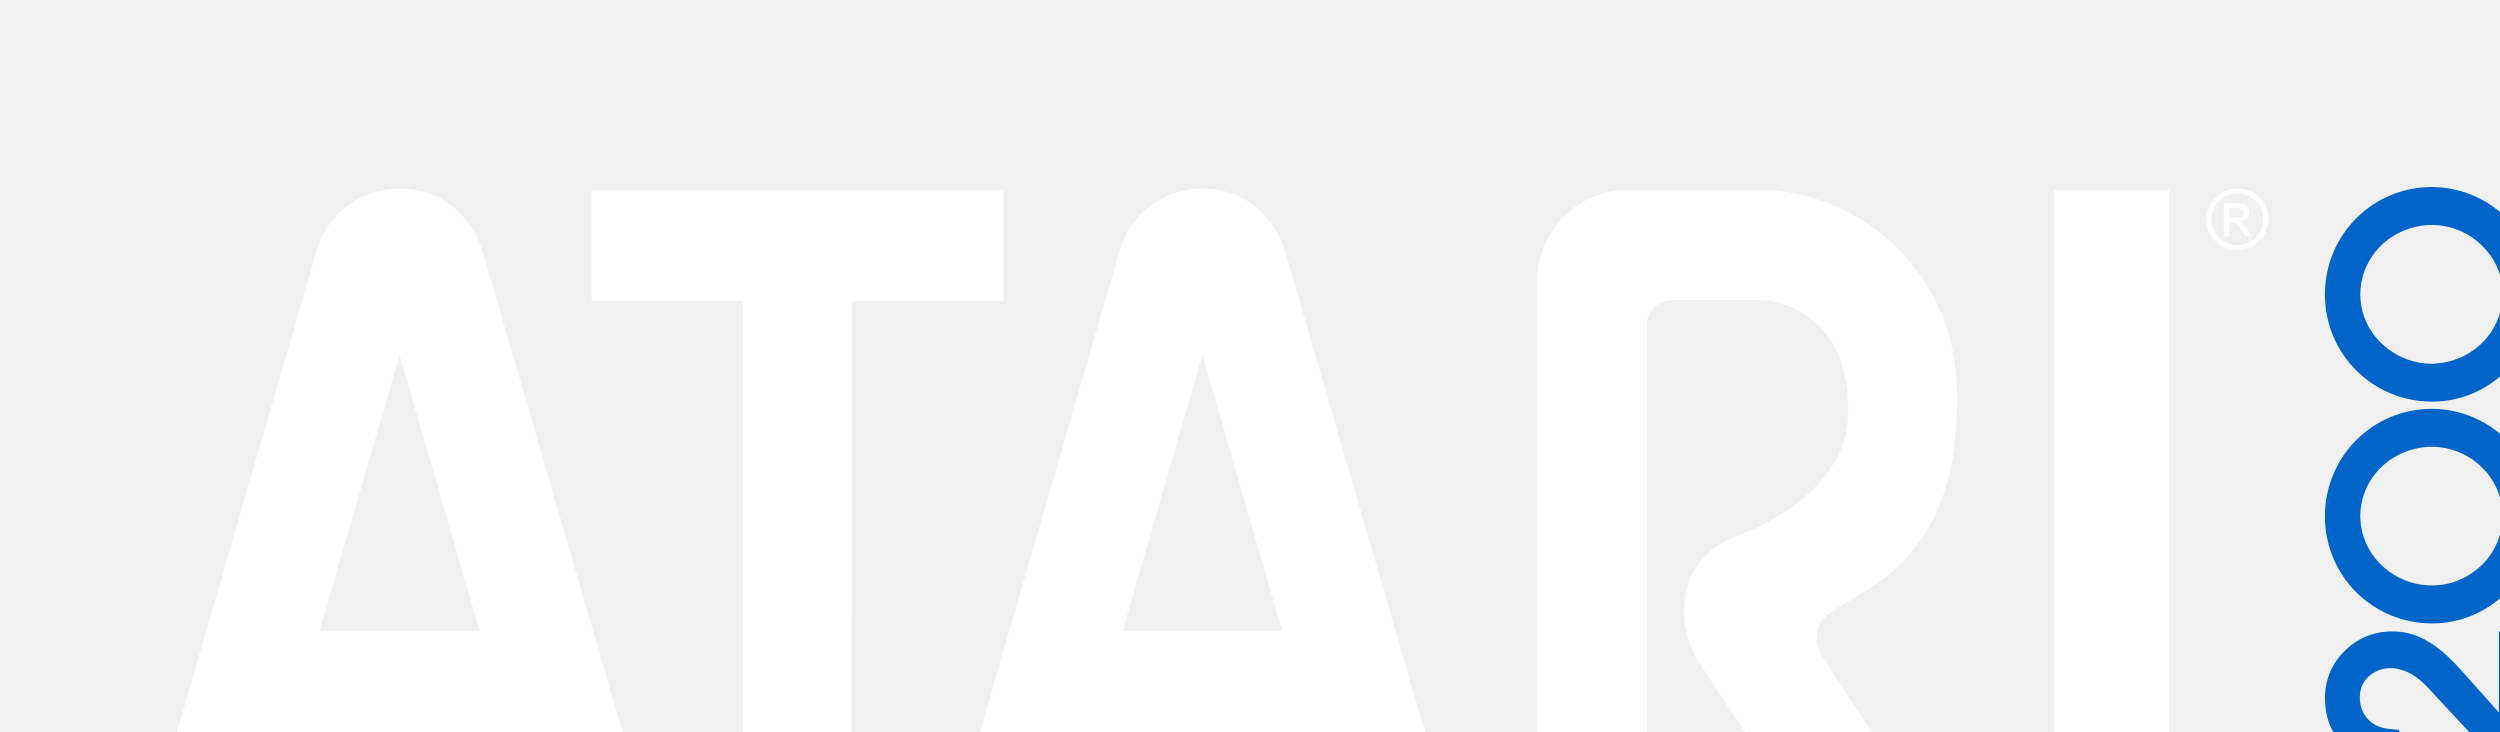
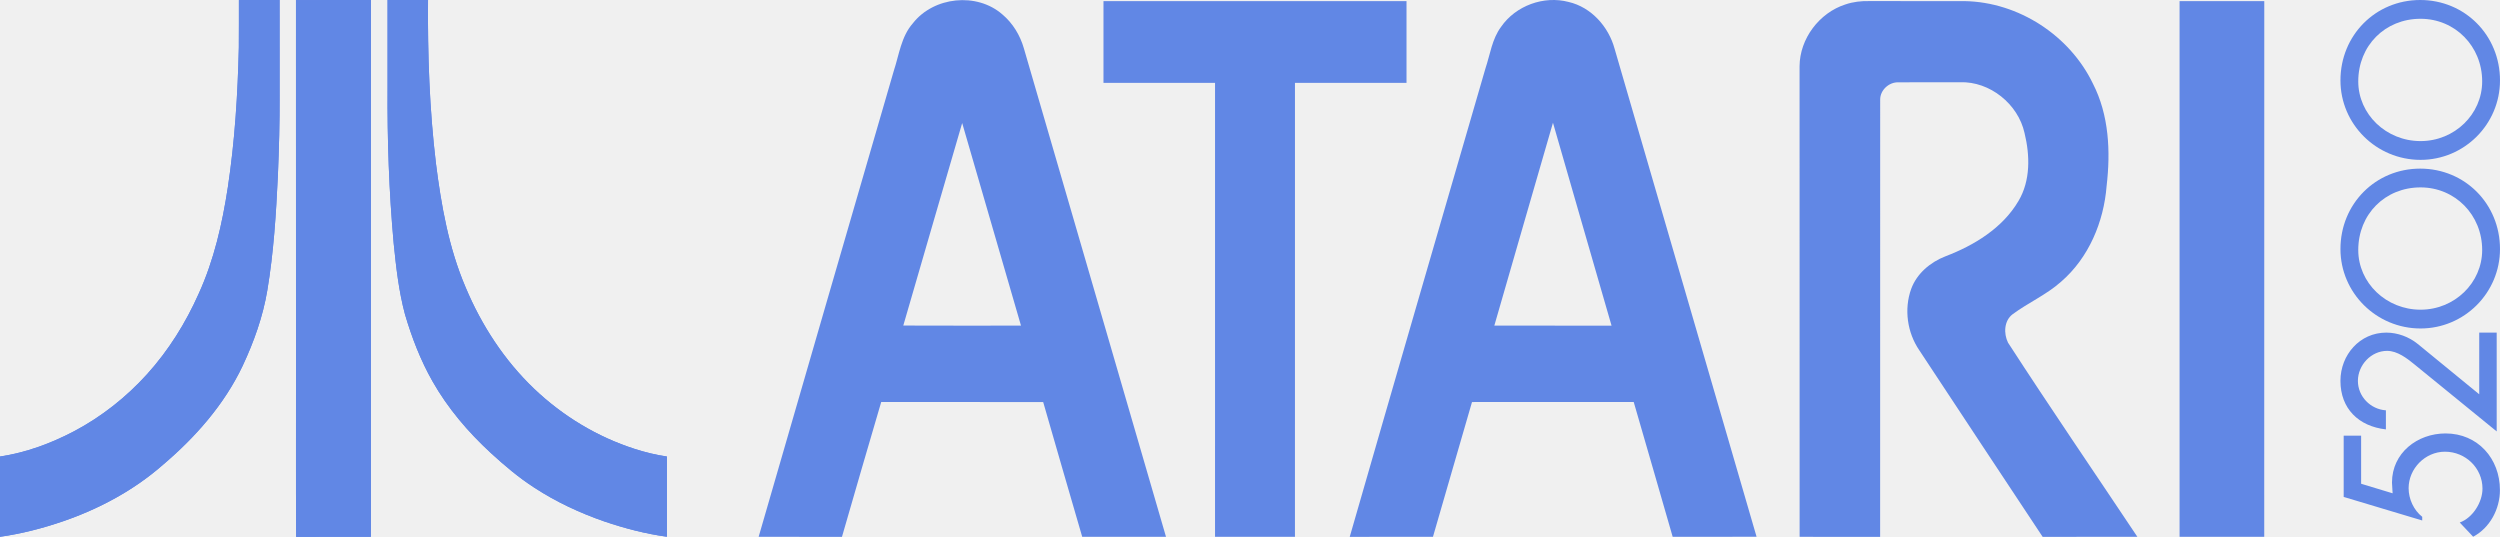
- <svg xmlns="http://www.w3.org/2000/svg" version="1.1" id="svg83">
-   <defs id="defs87" />
-   <g id="Page-1" style="fill:none;fill-rule:evenodd;stroke:none;stroke-width:1" transform="matrix(1.14265,0,0,1.14265,21.70822,33.58179)">
-     <g id="mainlogo">
-       <g id="Group-11" transform="translate(0,1)" style="fill:#ffffff;fill-rule:nonzero">
-         <g id="Group">
-           <path d="m 34.678,5.101 c 4.567,-5.843 14.02,-6.841 19.623,-1.939 2.293,1.933 3.897,4.595 4.719,7.457 10.372,35.695 20.791,71.372 31.151,107.064 -6.121,0.006 -12.248,-0.009 -18.366,0.006 -2.887,-9.838 -5.707,-19.699 -8.556,-29.549 -11.841,-0.032 -23.672,-0.009 -35.509,-0.016 -2.896,9.848 -5.758,19.705 -8.606,29.565 -6.089,-0.022 -12.179,-0.006 -18.268,-0.013 C 10.723,83.633 20.589,49.576 30.491,15.542 c 1.175,-3.556 1.62,-7.529 4.188,-10.441 M 45.486,26.975 c -4.343,14.787 -8.594,29.6 -12.908,44.397 8.603,0.041 17.203,0.013 25.804,0.013 C 54.077,56.582 49.794,41.775 45.486,26.975 Z" id="Shape" />
-           <path d="m 163.643,5.868 c 3.19,-4.627 9.358,-6.873 14.79,-5.445 4.968,1.146 8.774,5.429 10.085,10.252 10.363,35.667 20.763,71.325 31.125,106.992 -6.13,0.041 -12.257,0 -18.388,0.025 -2.849,-9.851 -5.669,-19.711 -8.543,-29.559 -11.818,0.006 -23.634,-0.022 -35.452,0.009 -2.824,9.857 -5.736,19.692 -8.562,29.546 -6.083,0.009 -12.166,-0.006 -18.246,0.009 9.851,-34.236 19.815,-68.447 29.742,-102.658 1.042,-3.095 1.447,-6.5 3.449,-9.172 m -1.491,65.516 c 8.569,0.013 17.131,0.003 25.699,0.003 -4.261,-14.828 -8.594,-29.647 -12.842,-44.482 -4.28,14.828 -8.6,29.644 -12.858,44.479 z" id="path64" />
-           <path d="m 76.466,0.246 c 22.149,0 44.292,0 66.436,0 0,5.976 0,11.942 0,17.917 -8.155,0.006 -16.306,-0.009 -24.458,0.006 0,33.169 0.003,66.347 -0.003,99.516 -5.837,0 -11.683,0 -17.519,0 0,-33.169 -0.006,-66.344 0.003,-99.516 -8.155,-0.016 -16.303,0 -24.461,-0.006 0.003,-5.976 -0.003,-11.945 0.003,-17.917 z" id="Path" />
-           <path d="m 239.111,0.976 c 1.683,-0.581 3.48,-0.78 5.255,-0.736 6.983,0.025 13.969,0.003 20.946,0.009 11.762,0.215 22.986,7.511 28.074,18.097 3.522,6.873 3.888,14.863 2.997,22.402 -0.61,7.896 -3.919,15.785 -9.99,21.019 -3.209,2.855 -7.198,4.586 -10.625,7.128 -1.886,1.437 -1.977,4.223 -1.004,6.216 9.267,14.304 18.899,28.39 28.362,42.574 -6.917,0.013 -13.84,-0.016 -20.76,0.013 -9.058,-13.606 -18.021,-27.282 -27.042,-40.907 -2.653,-3.878 -3.373,-9.014 -1.788,-13.439 1.241,-3.392 4.207,-5.878 7.511,-7.163 6.307,-2.407 12.526,-6.187 16.019,-12.137 2.659,-4.475 2.52,-9.996 1.323,-14.892 -1.399,-6.358 -7.593,-11.357 -14.14,-11.136 -4.523,0.032 -9.049,-0.025 -13.565,0.022 -2.047,-0.047 -3.973,1.731 -3.948,3.803 -0.019,31.947 0.013,63.893 -0.006,95.846 -5.884,-0.013 -11.765,0 -17.649,-0.006 -0.013,-34.394 0.006,-68.788 -0.013,-103.186 0.038,-6.029 4.324,-11.698 10.04,-13.527 z" id="path67" />
-           <path d="m 312.378,0.246 c 6.193,0 12.381,0 18.571,0 -0.003,39.151 0.013,78.292 -0.009,117.446 -6.184,-0.016 -12.371,0 -18.562,-0.006 0,-39.151 0,-78.295 0,-117.439 z" id="path69" />
-         </g>
-         <path d="m 342.007,10 c 0.693,0 1.34,-0.128 1.94,-0.384 0.6,-0.256 1.134,-0.62 1.599,-1.09 0.466,-0.471 0.825,-1.008 1.076,-1.614 C 346.874,6.307 347,5.666 347,4.99 347,4.31 346.872,3.666 346.616,3.058 346.36,2.451 346.002,1.917 345.543,1.458 345.084,0.998 344.55,0.641 343.94,0.384 343.331,0.128 342.687,0 342.007,0 c -0.675,0 -1.317,0.128 -1.924,0.384 -0.607,0.256 -1.145,0.616 -1.613,1.08 -0.468,0.464 -0.83,0.995 -1.086,1.594 C 337.128,3.657 337,4.301 337,4.99 c 0,0.915 0.225,1.754 0.675,2.518 0.45,0.764 1.06,1.371 1.828,1.819 C 340.272,9.776 341.106,10 342.007,10 Z m 0,-0.828 c -0.755,0 -1.453,-0.188 -2.093,-0.563 -0.64,-0.376 -1.148,-0.882 -1.523,-1.521 -0.375,-0.638 -0.563,-1.338 -0.563,-2.097 0,-0.76 0.189,-1.458 0.566,-2.094 0.377,-0.636 0.886,-1.14 1.526,-1.511 0.64,-0.371 1.336,-0.557 2.086,-0.557 0.574,0 1.113,0.107 1.616,0.321 0.503,0.214 0.947,0.514 1.331,0.898 0.384,0.384 0.683,0.828 0.897,1.332 0.214,0.504 0.321,1.04 0.321,1.61 0,0.755 -0.187,1.455 -0.56,2.097 -0.373,0.643 -0.877,1.151 -1.513,1.524 -0.636,0.373 -1.333,0.56 -2.093,0.56 z M 340.675,7.76 V 5.48 h 0.517 c 0.353,0 0.628,0.096 0.825,0.288 0.196,0.192 0.456,0.575 0.778,1.15 v 0 l 0.477,0.842 h 1.053 l -0.649,-1.047 c -0.269,-0.424 -0.488,-0.733 -0.656,-0.928 -0.168,-0.194 -0.364,-0.336 -0.589,-0.424 0.464,-0.04 0.834,-0.204 1.113,-0.494 0.278,-0.289 0.417,-0.646 0.417,-1.07 0,-0.252 -0.077,-0.493 -0.232,-0.722 -0.155,-0.23 -0.358,-0.4 -0.609,-0.51 -0.155,-0.075 -0.344,-0.124 -0.57,-0.146 -0.225,-0.022 -0.523,-0.033 -0.894,-0.033 v 0 h -1.848 V 7.76 Z m 1.06,-3.028 h -1.06 V 3.121 h 0.993 c 0.428,0 0.764,0.05 1.007,0.149 0.243,0.099 0.364,0.317 0.364,0.653 0,0.194 -0.051,0.352 -0.152,0.474 -0.102,0.121 -0.248,0.208 -0.44,0.258 -0.192,0.051 -0.429,0.076 -0.712,0.076 z" id="®" />
-       </g>
-       <path d="M 394.053,7.379 V 1.95 h -2.036 V 1 h 5.293 v 0.95 h -2.307 v 5.429 z m 3.8,0 V 1 h 1.629 L 401.111,6.158 402.74,1 h 1.493 v 6.379 h -0.95 V 1.95 l -1.629,5.429 h -0.95 l -1.764,-5.429 v 5.429 z" id="path74" style="fill:#ffffff;fill-rule:nonzero" />
-       <g id="Group-12" transform="translate(356)" style="fill:#0064c8">
-         <path d="m 6.238,113.826 c 1.864,0.002 3.727,0.01 5.591,0.001 0.265,-0.001 0.373,0.061 0.435,0.341 0.355,1.613 1.094,2.992 2.57,3.853 2.132,1.244 5.046,0.753 6.699,-1.101 2.348,-2.634 2.024,-6.555 -0.721,-8.757 -1.982,-1.59 -5.343,-1.739 -7.35,0.733 -0.335,0.413 -0.617,0.445 -1.074,0.31 -1.458,-0.431 -2.928,-0.824 -4.393,-1.233 -0.087,-0.024 -0.172,-0.057 -0.275,-0.091 0.288,-1.592 0.571,-3.166 0.856,-4.739 0.595,-3.288 1.191,-6.576 1.786,-9.864 0.145,-0.799 0.298,-1.597 0.425,-2.399 0.045,-0.285 0.219,-0.269 0.424,-0.269 3.425,0.002 6.849,0.002 10.274,0.002 h 3.914 0.4 v 5.622 H 15.321 c -0.357,2.018 -0.71,4.013 -1.068,6.037 0.676,-0.207 1.303,-0.439 1.95,-0.59 3.278,-0.77 6.235,-0.055 8.758,2.137 3.02,2.623 4.331,6.026 4.04,9.984 -0.384,5.232 -4.3,9.437 -9.522,10.366 -5.665,1.007 -11.447,-2.669 -12.913,-8.222 -0.141,-0.536 -0.22,-1.088 -0.328,-1.632 z" id="Fill-1" transform="rotate(-90,17.63947,107.4725)" />
-         <path d="m 17.308,42.388 c -0.522,0.042 -1.048,0.052 -1.564,0.129 -5.304,0.798 -9.262,5.367 -9.585,10.677 -0.187,3.077 0.746,5.808 2.707,8.196 3.118,3.797 8.584,5.053 13.03,2.977 4.889,-2.283 7.555,-7.799 6.309,-13.055 -1.25,-5.274 -5.651,-8.868 -10.898,-8.925 m 0.002,28.692 C 7.748,71.051 -0.036,63.343 1.2646985e-4,53.939 0.038,44.313 7.755,36.655 17.375,36.697 c 9.595,0.043 17.299,7.769 17.248,17.299 -0.051,9.472 -7.794,17.112 -17.314,17.084" id="Fill-3" transform="rotate(-90,17.31194,53.88869)" />
-         <path d="m 6.099,18.128 c 0.061,0.612 0.094,1.227 0.188,1.834 0.79,5.091 5.021,9.25 10.265,9.579 3.108,0.195 5.843,-0.727 8.138,-2.815 3.946,-3.589 4.932,-9.245 2.495,-13.987 C 24.76,8.023 19.469,5.634 14.464,6.995 9.617,8.314 6.149,12.951 6.099,18.128 M 17.311,35.293 C 7.752,35.268 -0.035,27.558 1.4759998e-4,18.153 0.036,8.527 7.754,0.868 17.374,0.91 26.969,0.952 34.672,8.676 34.624,18.208 34.575,27.678 26.834,35.318 17.311,35.293" id="Fill-5" transform="rotate(-90,17.31193,18.10142)" />
-         <path d="M 11.974,78.528 H 6.08 c 0,-0.377 -0.012,-0.743 0.002,-1.109 0.116,-3.016 1.071,-5.692 3.269,-7.836 1.785,-1.741 3.939,-2.745 6.421,-2.98 3.804,-0.36 7.025,0.852 9.53,3.757 1.823,2.113 2.622,4.617 2.552,7.399 -0.072,2.86 -1.263,5.264 -3.032,7.436 -1.321,1.623 -2.874,3.011 -4.431,4.396 -1.809,1.609 -3.615,3.221 -5.423,4.83 -0.042,0.037 -0.102,0.055 -0.153,0.082 0.016,0.033 0.033,0.066 0.049,0.1 H 27.848 v 5.611 H 6.428 v -0.348 c 0,-1.628 0.007,-3.256 -0.007,-4.884 -0.002,-0.271 0.089,-0.445 0.283,-0.624 3.989,-3.692 7.979,-7.383 11.954,-11.09 1.146,-1.069 2.181,-2.244 2.765,-3.724 0.736,-1.863 0.747,-3.715 -0.412,-5.426 -0.967,-1.427 -2.407,-2.032 -4.095,-1.949 -2.585,0.126 -4.384,1.816 -4.758,4.399 -0.093,0.64 -0.123,1.289 -0.185,1.961" id="Fill-8" transform="rotate(-90,16.96641,83.37726)" />
-       </g>
-     </g>
+ <svg xmlns="http://www.w3.org/2000/svg" version="1.1" id="Ebene_1" x="0px" y="0px" xml:space="preserve">
+   <g>
+     <path fill="#6187E5" d="M207.014,5.277c4.724-6.043,14.501-7.076,20.297-2.006c2.37,1.996,4.031,4.75,4.88,7.715   c10.73,36.92,21.508,73.822,32.223,110.746c-6.332,0.006-12.667-0.012-18.999,0.006c-2.987-10.18-5.903-20.377-8.852-30.564   c-12.246-0.023-24.485-0.006-36.73-0.012c-2.998,10.184-5.958,20.379-8.901,30.582c-6.298-0.021-12.596-0.006-18.895-0.012   c10.194-35.221,20.4-70.438,30.643-105.646C203.898,12.404,204.358,8.287,207.014,5.277 M218.193,27.902   c-4.49,15.295-8.889,30.619-13.354,45.922c8.9,0.043,17.796,0.016,26.692,0.016C227.078,58.527,222.647,43.215,218.193,27.902z" />
+     <path fill="#6187E5" d="M340.411,6.072c3.3-4.787,9.68-7.109,15.295-5.631c5.143,1.184,9.076,5.615,10.434,10.604   c10.721,36.893,21.479,73.772,32.195,110.666c-6.342,0.049-12.68,0-19.02,0.024c-2.949-10.188-5.865-20.387-8.837-30.575   c-12.226,0.006-24.446-0.021-36.671,0.01c-2.922,10.195-5.936,20.367-8.855,30.563c-6.293,0.006-12.58-0.006-18.873,0.006   c10.188-35.414,20.496-70.797,30.767-106.188C337.922,12.357,338.339,8.834,340.411,6.072 M338.868,73.84   c8.863,0.013,17.721,0.007,26.584,0.007c-4.41-15.347-8.892-30.671-13.285-46.015C347.741,43.17,343.274,58.494,338.868,73.84z" />
+     <path fill="#6187E5" d="M250.237,0.256c22.91,0,45.815,0,68.719,0c0,6.182,0,12.355,0,18.533   c-8.438,0.006-16.866-0.01-25.297,0.006c0,34.313,0.006,68.627-0.004,102.938c-6.039,0-12.083,0-18.123,0   c0-34.313-0.005-68.625,0.005-102.938c-8.436-0.016-16.866,0-25.301-0.006C250.237,12.611,250.232,6.438,250.237,0.256z" />
+     <path fill="#6187E5" d="M418.474,1.01c1.74-0.602,3.6-0.807,5.438-0.764c7.223,0.025,14.447,0.006,21.668,0.01   c12.164,0.225,23.772,7.771,29.037,18.719c3.645,7.109,4.02,15.377,3.102,23.176c-0.635,8.164-4.059,16.328-10.334,21.741   c-3.313,2.952-7.441,4.743-10.992,7.375c-1.947,1.481-2.047,4.364-1.038,6.428c9.586,14.8,19.552,29.367,29.338,44.039   c-7.157,0.013-14.315-0.017-21.476,0.013c-9.369-14.074-18.643-28.22-27.975-42.313c-2.744-4.013-3.49-9.324-1.848-13.901   c1.281-3.513,4.352-6.08,7.77-7.406c6.524-2.49,12.959-6.4,16.572-12.559c2.75-4.627,2.605-10.336,1.37-15.4   c-1.45-6.574-7.854-11.746-14.625-11.52c-4.683,0.031-9.358-0.021-14.032,0.021c-2.117-0.049-4.107,1.791-4.08,3.934   c-0.023,33.047,0.01,66.096-0.011,99.141c-6.088-0.013-12.168,0-18.257-0.007c-0.012-35.575,0.014-71.153-0.012-106.729   C408.128,8.77,412.563,2.902,418.474,1.01z" />
+     <path fill="#6187E5" d="M494.261,0.256c6.402,0,12.804,0,19.211,0c-0.006,40.496,0.014,80.986-0.012,121.481   c-6.396-0.019-12.797,0-19.199-0.006C494.261,81.235,494.261,40.746,494.261,0.256z" />
+     <path fill="#6187E5" d="M54.173,0.008c3.076-0.01,6.153,0,9.229-0.008c0.013,7.234,0,14.469,0.005,21.701   c0.032,6.039-0.139,12.076-0.389,18.107c-0.412,8.711-0.957,17.439-2.4,26.05c-0.991,5.937-3.044,11.662-5.592,17.099   c-4.156,8.76-10.686,16.172-18.027,22.405c-6.567,5.779-14.405,9.986-22.649,12.834c-4.664,1.604-9.463,2.845-14.35,3.533   c0.005-6.065,0.005-12.138,0-18.203c5.883-0.883,11.538-2.971,16.791-5.729c6.233-3.295,11.844-7.729,16.566-12.953   c4.877-5.395,8.764-11.641,11.714-18.271c3.474-7.625,5.333-15.861,6.597-24.109c1.584-10.482,2.244-21.088,2.489-31.684   C54.192,7.188,54.162,3.596,54.173,0.008z" />
+     <path fill="#6187E5" d="M67.116,0.02c5.662-0.037,11.328-0.006,16.992-0.016c0.002,40.574,0.002,81.149,0,121.728   c-5.65,0.013-11.303-0.026-16.953,0.021c-0.072-12.938-0.01-25.879-0.03-38.814C67.118,55.295,67.136,27.658,67.116,0.02z" />
+     <path fill="#6187E5" d="M87.888,0.004c3.06-0.002,6.118-0.008,9.176,0.002c-0.099,12.371,0.322,24.766,1.797,37.057   c1.207,9.547,2.909,19.164,6.711,28.059c3.604,8.605,8.801,16.604,15.572,23.051c6.466,6.166,14.302,10.906,22.815,13.635   c2.375,0.76,4.805,1.355,7.274,1.715c-0.003,6.064-0.006,12.129,0,18.191c-4.852-0.658-9.61-1.908-14.24-3.482   c-5.514-1.918-10.847-4.4-15.745-7.588c-3.576-2.301-6.828-5.053-9.952-7.924c-5.149-4.748-9.758-10.146-13.219-16.256   c-2.708-4.758-4.683-9.9-6.23-15.145c-1.418-5.271-2.023-10.717-2.573-16.135c-1.064-11.709-1.462-23.477-1.386-35.23   C87.888,13.305,87.886,6.652,87.888,0.004z" />
+     <path fill="#6187E5" d="M54.173,0.008c-0.01,3.588,0.02,7.18-0.016,10.77c-0.245,10.596-0.904,21.201-2.489,31.684   c-1.264,8.248-3.124,16.484-6.597,24.109c-2.95,6.635-6.837,12.879-11.714,18.271c-4.722,5.229-10.333,9.658-16.566,12.953   c-5.253,2.764-10.908,4.85-16.791,5.73c0.005,6.065,0.005,12.138,0,18.203c4.887-0.688,9.686-1.929,14.35-3.532   c8.244-2.849,16.082-7.056,22.649-12.835c7.341-6.233,13.871-13.646,18.027-22.405c2.547-5.437,4.601-11.162,5.592-17.099   c1.443-8.61,1.989-17.339,2.4-26.05c0.25-6.031,0.421-12.068,0.389-18.107C63.402,14.469,63.415,7.234,63.402,0   C60.325,0.008,57.249-0.002,54.173,0.008" />
+     <path fill="#6187E5" d="M67.116,0.02c0.02,27.641,0.002,55.275,0.01,82.917c0.02,12.938-0.042,25.879,0.03,38.815   c5.65-0.051,11.302-0.012,16.953-0.021c0.002-40.574,0.002-81.15,0-121.729C78.444,0.014,72.778-0.018,67.116,0.02" />
+     <path fill="#6187E5" d="M87.888,0.004c-0.002,6.648,0,13.301,0,19.949c-0.076,11.754,0.322,23.521,1.386,35.23   c0.55,5.418,1.155,10.863,2.573,16.134c1.547,5.244,3.522,10.388,6.23,15.146c3.46,6.108,8.07,11.509,13.219,16.256   c3.124,2.871,6.376,5.623,9.952,7.923c4.898,3.188,10.231,5.672,15.745,7.59c4.63,1.574,9.388,2.824,14.24,3.481   c-0.006-6.063-0.003-12.127,0-18.19c-2.47-0.358-4.899-0.955-7.274-1.715c-8.513-2.729-16.35-7.47-22.815-13.636   c-6.771-6.446-11.967-14.444-15.572-23.051c-3.802-8.895-5.504-18.512-6.711-28.061c-1.475-12.289-1.896-24.684-1.797-37.055   C94.007-0.004,90.948,0.002,87.888,0.004" />
+     <path fill="#6187E5" d="M535.438,109.703l7.135,2.162l-0.141-2.439c0-6.717,5.752-11.135,12.146-11.135   c7.318,0,12.332,5.705,12.332,12.838c0,4.281-2.254,8.562-6.074,10.584l-3.037-3.223c2.945-1.058,5.154-4.601,5.154-7.683   c0-4.692-3.865-8.375-8.514-8.375c-4.465,0-8.236,3.815-8.236,8.278c0,2.438,1.15,4.972,3.084,6.488v0.829l-17.811-5.338V98.797   h3.957v10.906H535.438z" />
+     <path fill="#6187E5" d="M562.22,75.426h3.955v22.408l-18.637-15.187c-1.746-1.426-3.91-3.082-6.211-3.082   c-3.636,0-6.625,3.222-6.625,6.81c0,3.545,2.854,6.442,6.35,6.674v4.324c-6.166-0.688-10.309-4.692-10.309-10.998   c0-5.89,4.371-10.949,10.398-10.949c2.576,0,5.152,0.968,7.134,2.574l13.94,11.412V75.426H562.22z" />
+     <path fill="#6187E5" d="M530.745,56.471c0,9.936,8.146,18.018,18.162,18.018c9.936,0,18.018-8.082,18.018-18.018   c0-10.225-7.944-18.234-18.09-18.234S530.745,46.246,530.745,56.471z M548.907,42.496c7.838,0,13.977,6.234,13.977,14.195   c0,7.465-6.27,13.537-13.977,13.537c-7.787,0-14.123-6.07-14.123-13.537C534.784,48.6,540.855,42.496,548.907,42.496z" />
+     <path fill="#6187E5" d="M530.745,18.234c0,9.936,8.146,18.018,18.162,18.018c9.936,0,18.018-8.082,18.018-18.018   C566.925,8.01,558.979,0,548.835,0S530.745,8.01,530.745,18.234z M548.907,4.26c7.838,0,13.977,6.234,13.977,14.195   c0,7.465-6.27,13.539-13.977,13.539c-7.787,0-14.123-6.074-14.123-13.539C534.784,10.361,540.855,4.26,548.907,4.26z" />
  </g>
</svg>
